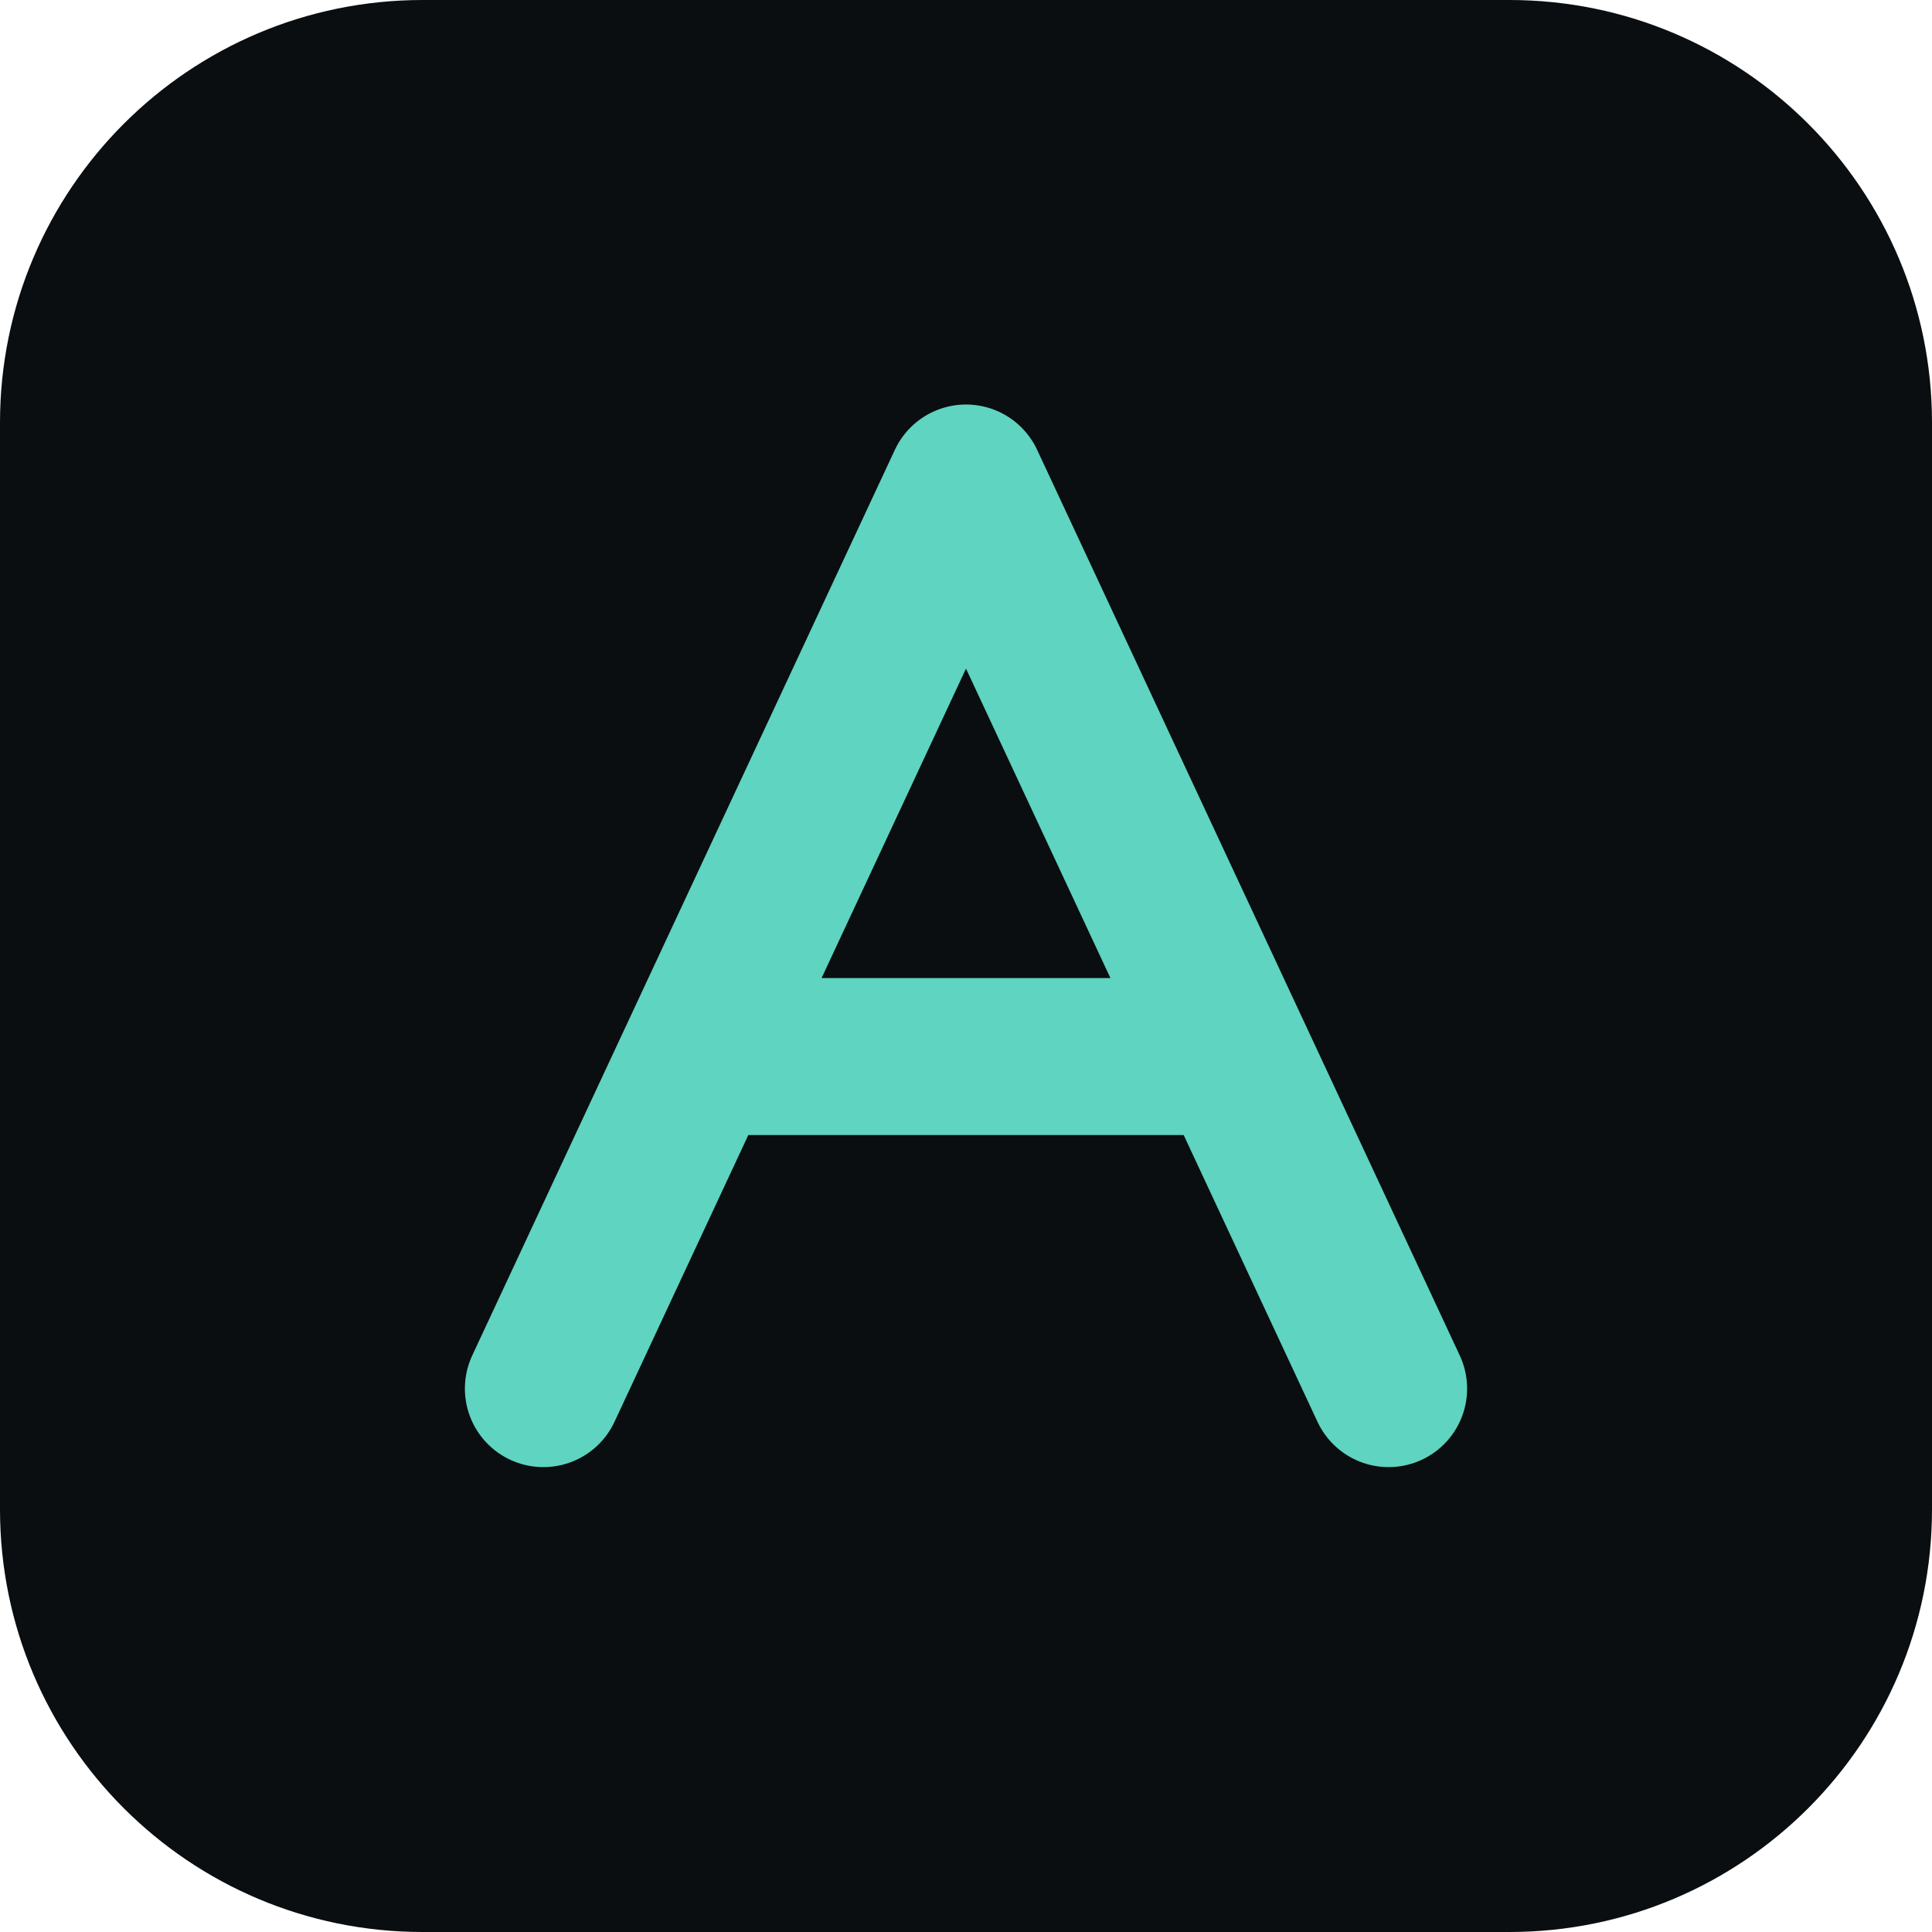
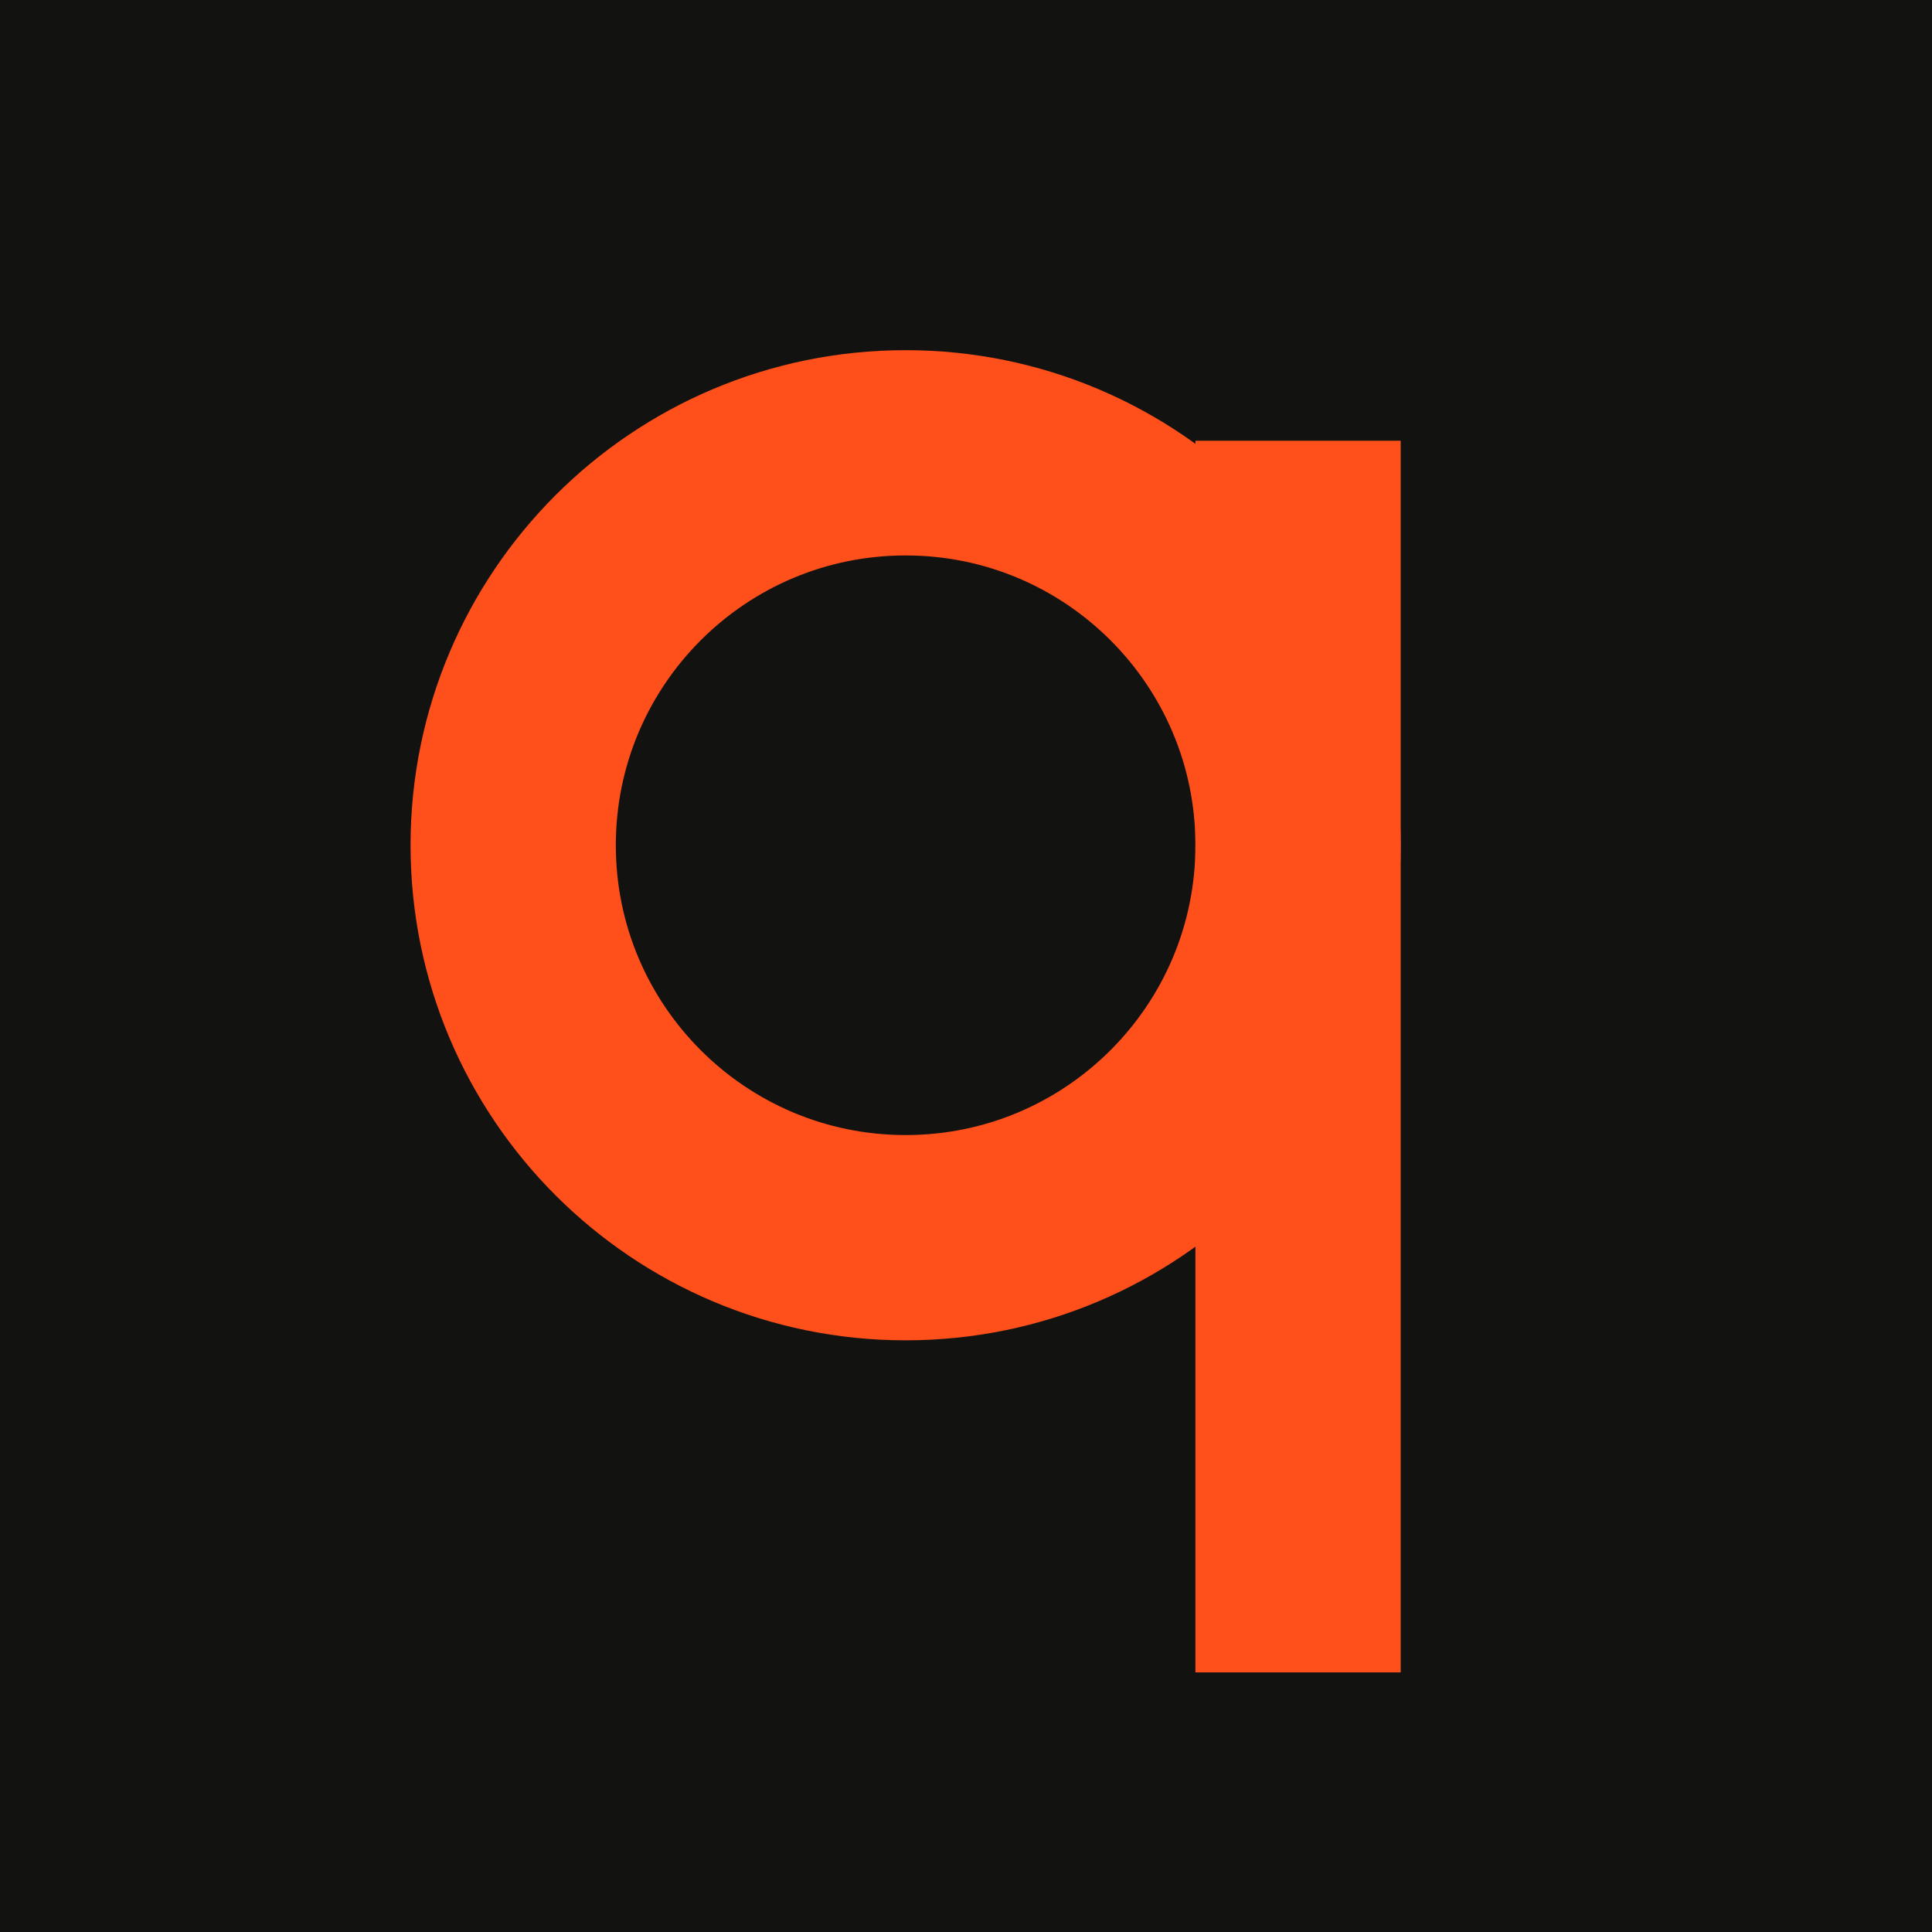
<svg xmlns="http://www.w3.org/2000/svg" viewBox="0 0 32 32">
-   <rect width="32" height="32" rx="7" fill="#0a0e10" />
-   <path d="M9 23 16 8l7 15M11.8 17.5h8.4" stroke="#5fd4c0" stroke-width="2.6" fill="none" stroke-linecap="round" stroke-linejoin="round" />
+   <rect width="32" height="32" fill="#121211" />
+   <circle cx="15" cy="14" r="6.5" fill="none" stroke="#ff4f1a" stroke-width="3.4" />
+   <path d="M21.5 9v17" stroke="#ff4f1a" stroke-width="3.4" stroke-linecap="square" />
</svg>
